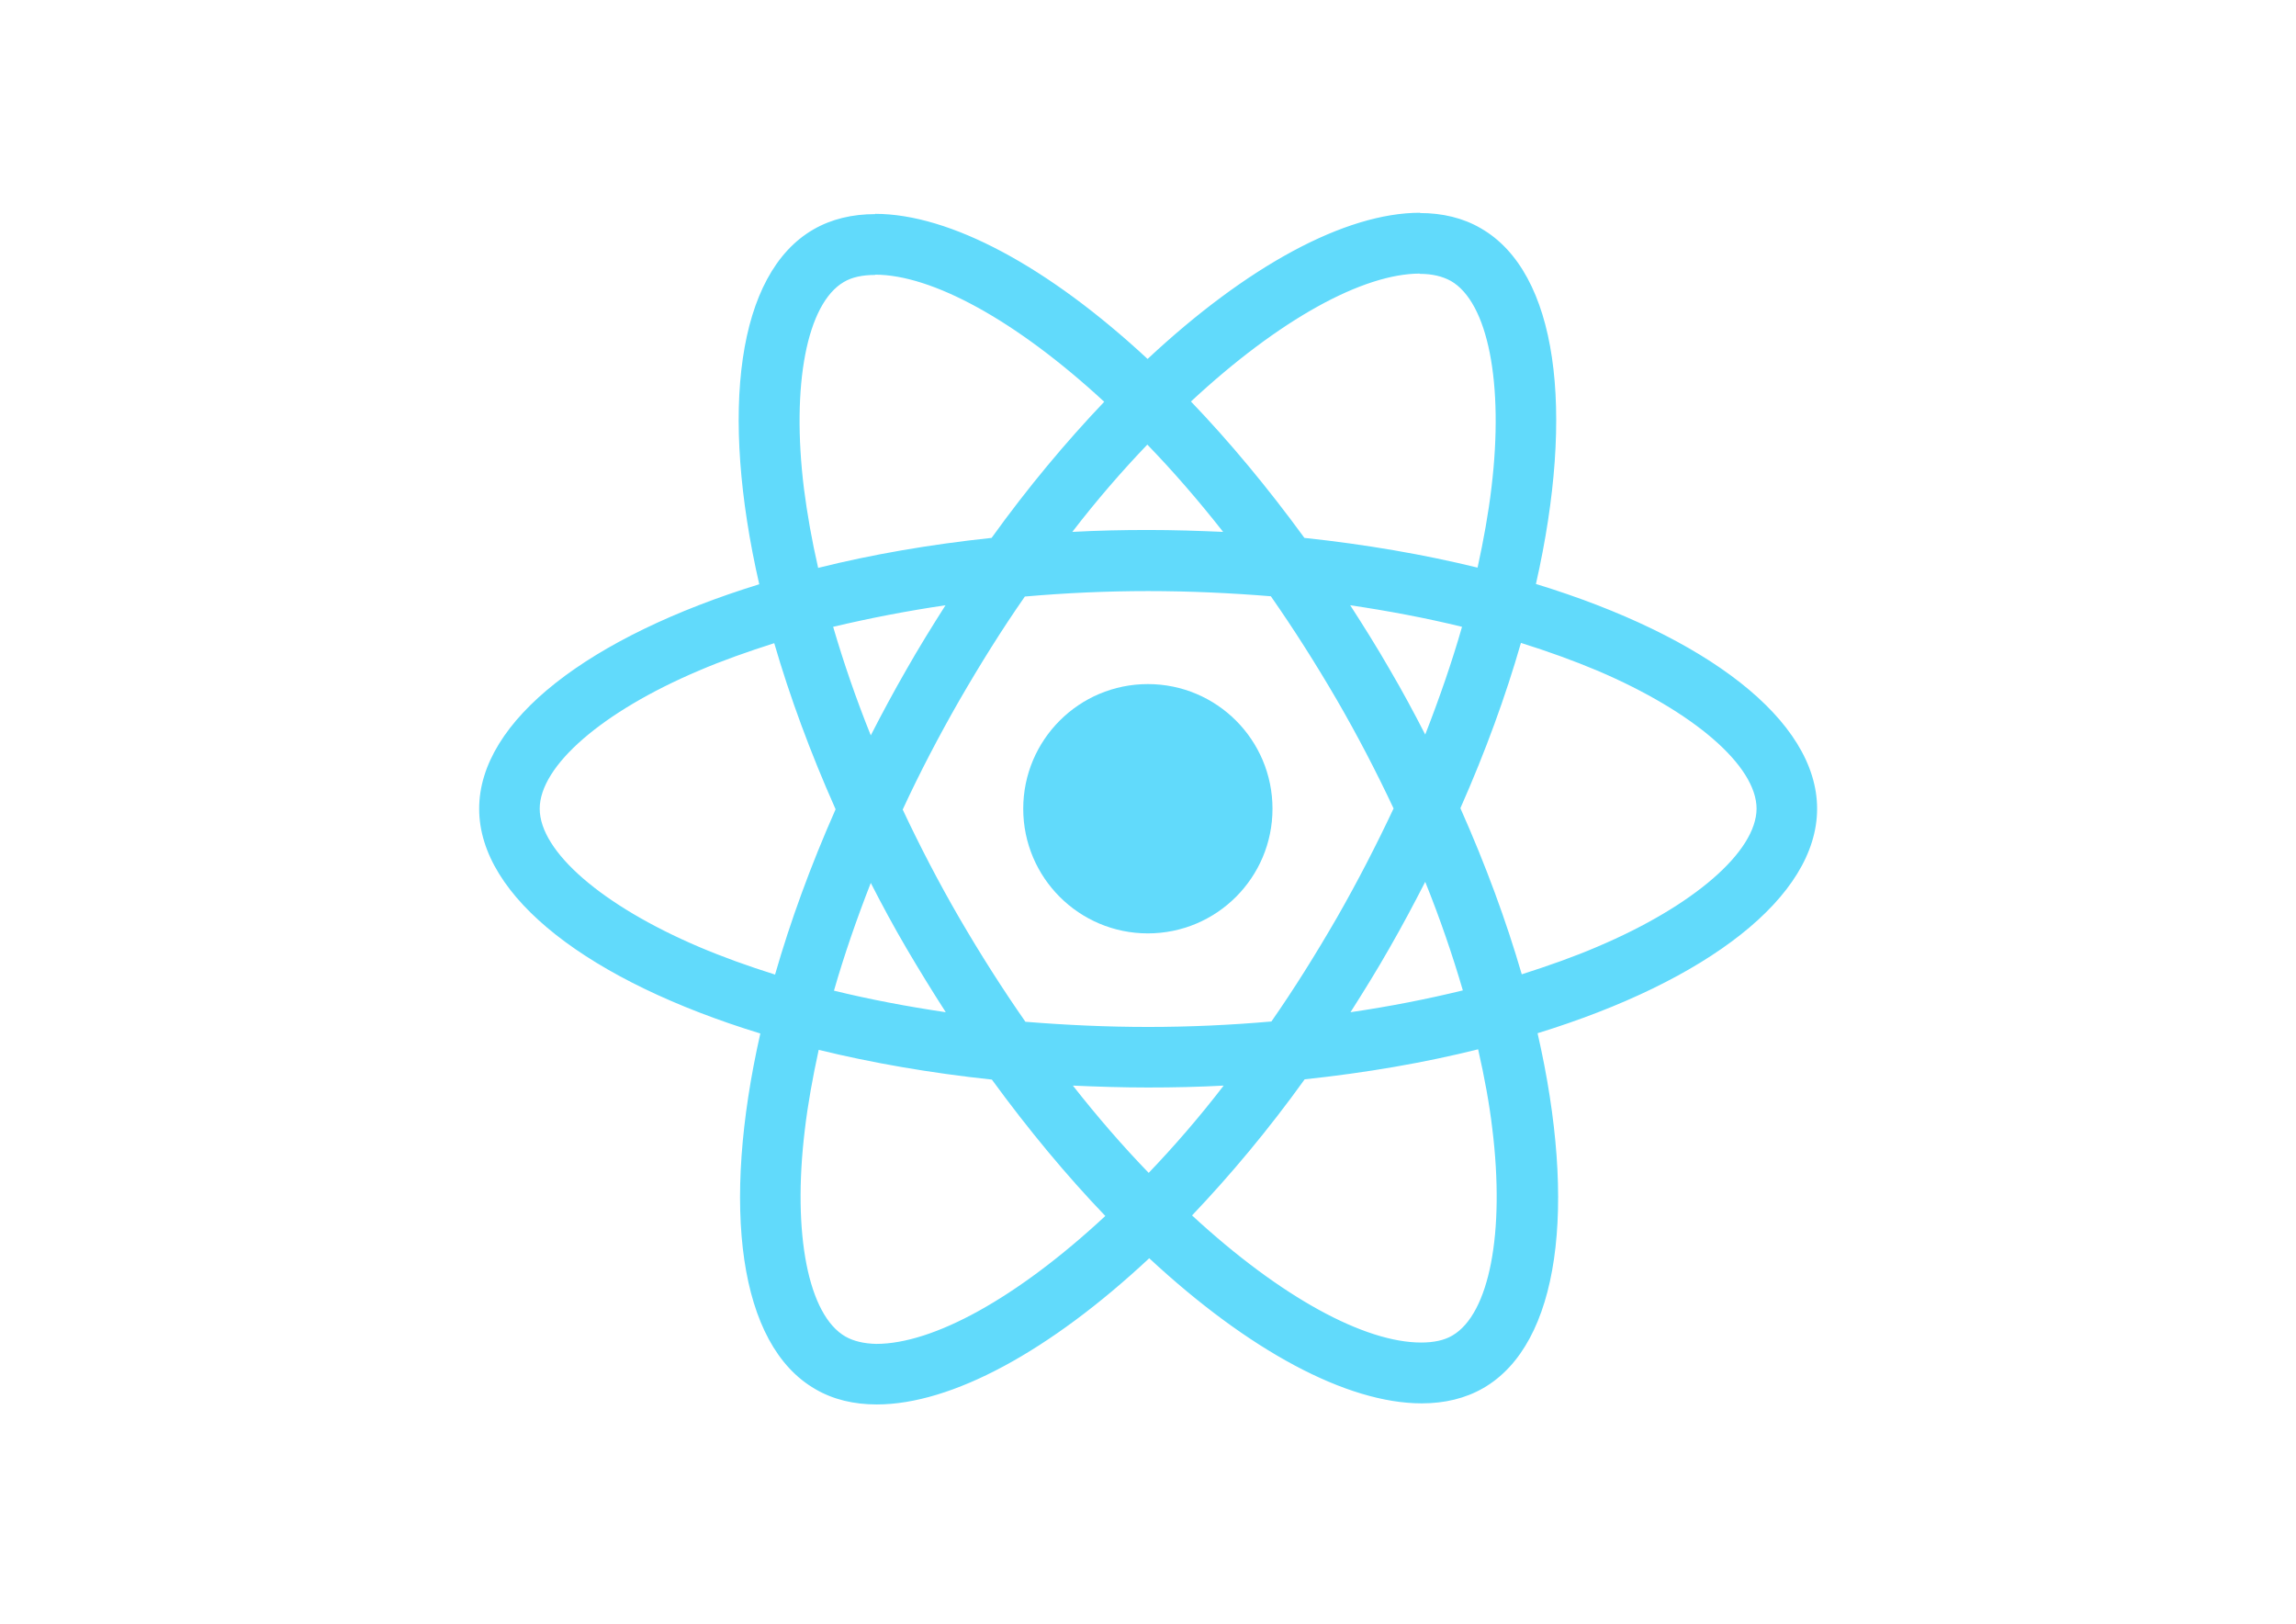
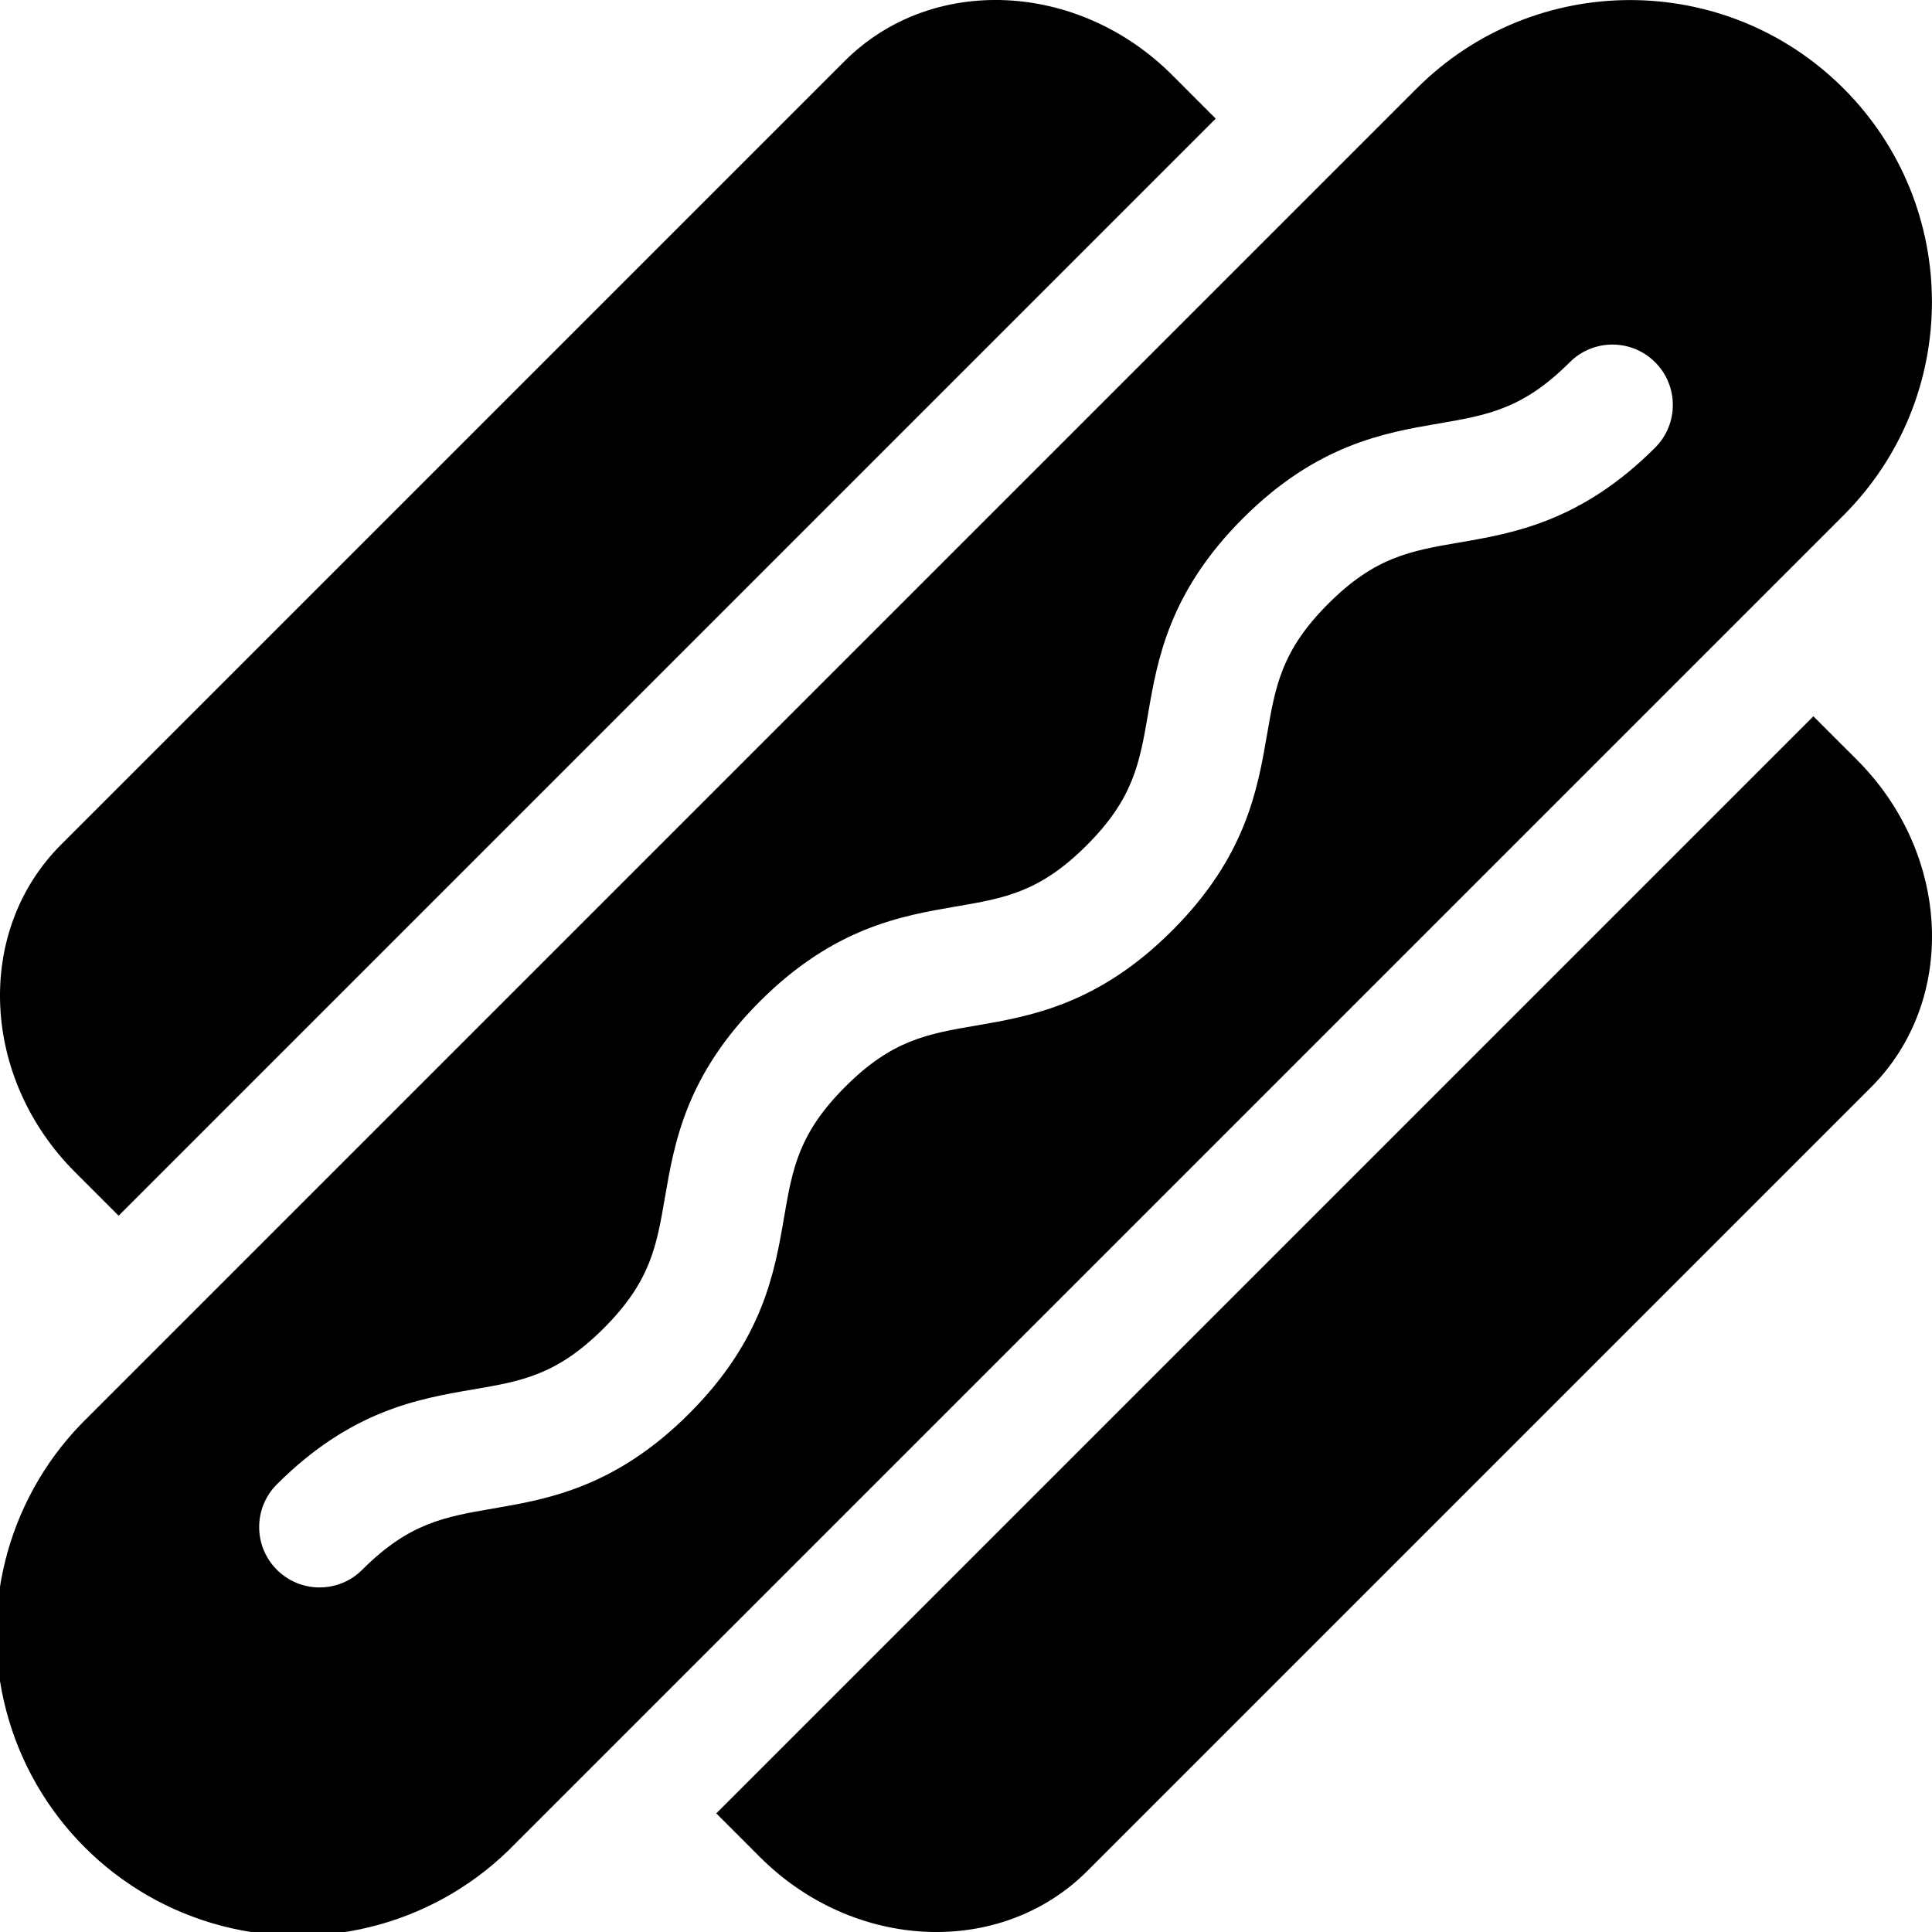
- <svg xmlns="http://www.w3.org/2000/svg" viewBox="0 0 841.9 595.3">
-   <g fill="#61DAFB">
-     <path d="M666.3 296.5c0-32.5-40.7-63.3-103.1-82.4 14.4-63.6 8-114.2-20.2-130.4-6.5-3.8-14.1-5.6-22.4-5.6v22.3c4.6 0 8.3.9 11.4 2.6 13.6 7.8 19.5 37.5 14.9 75.7-1.1 9.4-2.9 19.3-5.1 29.4-19.6-4.8-41-8.5-63.5-10.9-13.5-18.5-27.5-35.3-41.6-50 32.6-30.3 63.2-46.9 84-46.9V78c-27.5 0-63.5 19.6-99.9 53.6-36.4-33.8-72.4-53.2-99.9-53.2v22.3c20.7 0 51.4 16.5 84 46.6-14 14.7-28 31.4-41.3 49.9-22.6 2.4-44 6.1-63.6 11-2.3-10-4-19.7-5.2-29-4.7-38.2 1.1-67.9 14.6-75.8 3-1.8 6.9-2.6 11.5-2.6V78.5c-8.4 0-16 1.8-22.6 5.6-28.1 16.2-34.4 66.7-19.9 130.1-62.2 19.2-102.7 49.9-102.7 82.3 0 32.5 40.7 63.3 103.1 82.4-14.4 63.6-8 114.2 20.2 130.4 6.5 3.8 14.1 5.6 22.5 5.6 27.5 0 63.5-19.6 99.9-53.6 36.4 33.8 72.4 53.2 99.9 53.2 8.4 0 16-1.8 22.6-5.6 28.1-16.2 34.4-66.7 19.9-130.1 62-19.1 102.5-49.9 102.5-82.3zm-130.2-66.7c-3.7 12.9-8.3 26.2-13.5 39.5-4.1-8-8.4-16-13.1-24-4.6-8-9.5-15.8-14.4-23.4 14.2 2.1 27.9 4.7 41 7.9zm-45.8 106.5c-7.8 13.5-15.8 26.3-24.1 38.2-14.9 1.3-30 2-45.2 2-15.1 0-30.2-.7-45-1.9-8.3-11.9-16.4-24.6-24.2-38-7.6-13.1-14.5-26.4-20.8-39.8 6.2-13.4 13.2-26.8 20.7-39.9 7.8-13.5 15.8-26.3 24.1-38.2 14.9-1.3 30-2 45.2-2 15.1 0 30.2.7 45 1.9 8.3 11.9 16.4 24.6 24.2 38 7.6 13.1 14.5 26.4 20.8 39.8-6.3 13.4-13.2 26.8-20.7 39.9zm32.3-13c5.4 13.4 10 26.8 13.8 39.8-13.1 3.2-26.9 5.9-41.2 8 4.9-7.7 9.8-15.6 14.4-23.7 4.6-8 8.9-16.1 13-24.1zM421.2 430c-9.3-9.6-18.6-20.3-27.8-32 9 .4 18.2.7 27.5.7 9.4 0 18.7-.2 27.8-.7-9 11.7-18.3 22.4-27.5 32zm-74.4-58.9c-14.2-2.1-27.9-4.7-41-7.9 3.7-12.9 8.3-26.2 13.5-39.5 4.1 8 8.4 16 13.1 24 4.7 8 9.5 15.8 14.4 23.4zM420.7 163c9.3 9.6 18.6 20.3 27.8 32-9-.4-18.2-.7-27.5-.7-9.4 0-18.7.2-27.8.7 9-11.7 18.3-22.4 27.5-32zm-74 58.9c-4.9 7.7-9.8 15.6-14.4 23.7-4.6 8-8.9 16-13 24-5.4-13.4-10-26.8-13.8-39.8 13.1-3.1 26.9-5.8 41.2-7.9zm-90.5 125.2c-35.4-15.1-58.3-34.9-58.3-50.6 0-15.7 22.9-35.6 58.3-50.6 8.6-3.7 18-7 27.7-10.1 5.7 19.6 13.2 40 22.5 60.9-9.2 20.8-16.6 41.1-22.2 60.6-9.9-3.1-19.3-6.5-28-10.2zM310 490c-13.6-7.8-19.5-37.5-14.9-75.7 1.1-9.4 2.9-19.3 5.1-29.4 19.6 4.8 41 8.5 63.5 10.9 13.5 18.5 27.5 35.3 41.6 50-32.6 30.3-63.2 46.9-84 46.9-4.5-.1-8.3-1-11.3-2.7zm237.2-76.2c4.7 38.2-1.1 67.9-14.6 75.8-3 1.8-6.9 2.6-11.5 2.6-20.7 0-51.4-16.5-84-46.6 14-14.7 28-31.4 41.3-49.9 22.6-2.4 44-6.1 63.6-11 2.3 10.1 4.1 19.8 5.2 29.1zm38.5-66.7c-8.6 3.7-18 7-27.7 10.1-5.7-19.6-13.2-40-22.5-60.9 9.2-20.8 16.6-41.1 22.2-60.6 9.9 3.1 19.3 6.5 28.1 10.2 35.4 15.1 58.3 34.9 58.3 50.6-.1 15.7-23 35.6-58.4 50.6zM320.8 78.4z" />
-     <circle cx="420.9" cy="296.5" r="45.7" />
-     <path d="M520.5 78.1z" />
-   </g>
+ <svg xmlns="http://www.w3.org/2000/svg" aria-hidden="true" focusable="false" data-prefix="fas" data-icon="hotdog" class="svg-inline--fa fa-hotdog fa-w-16" role="img" viewBox="0 0 512 512">
+   <path fill="currentColor" d="M488.56 23.44a80 80 0 0 0-113.12 0l-352 352a80 80 0 1 0 113.12 113.12l352-352a80 80 0 0 0 0-113.12zm-49.93 95.19c-19.6 19.59-37.52 22.67-51.93 25.14C373.76 146 364.4 147.6 352 160s-14 21.76-16.23 34.71c-2.48 14.4-5.55 32.33-25.15 51.92s-37.52 22.67-51.92 25.15C245.75 274 236.4 275.6 224 288s-14 21.75-16.23 34.7c-2.47 14.4-5.54 32.33-25.14 51.92s-37.53 22.68-51.93 25.15C117.76 402 108.4 403.6 96 416a16 16 0 0 1-22.63-22.63c19.6-19.59 37.52-22.67 51.92-25.14 13-2.22 22.3-3.82 34.71-16.23s14-21.75 16.22-34.7c2.48-14.4 5.55-32.33 25.15-51.92s37.52-22.67 51.92-25.14c13-2.22 22.3-3.83 34.7-16.23s14-21.76 16.24-34.71c2.47-14.4 5.54-32.33 25.14-51.92s37.52-22.68 51.92-25.15C394.24 110 403.59 108.41 416 96a16 16 0 0 1 22.63 22.63zM31.44 322.18L322.18 31.44l-11.54-11.55c-25-25-63.85-26.66-86.79-3.72L16.17 223.85c-22.94 22.94-21.27 61.79 3.72 86.78zm449.12-132.36L189.82 480.56l11.54 11.55c25 25 63.85 26.66 86.79 3.72l207.68-207.68c22.94-22.94 21.27-61.79-3.72-86.79z" />
</svg>
